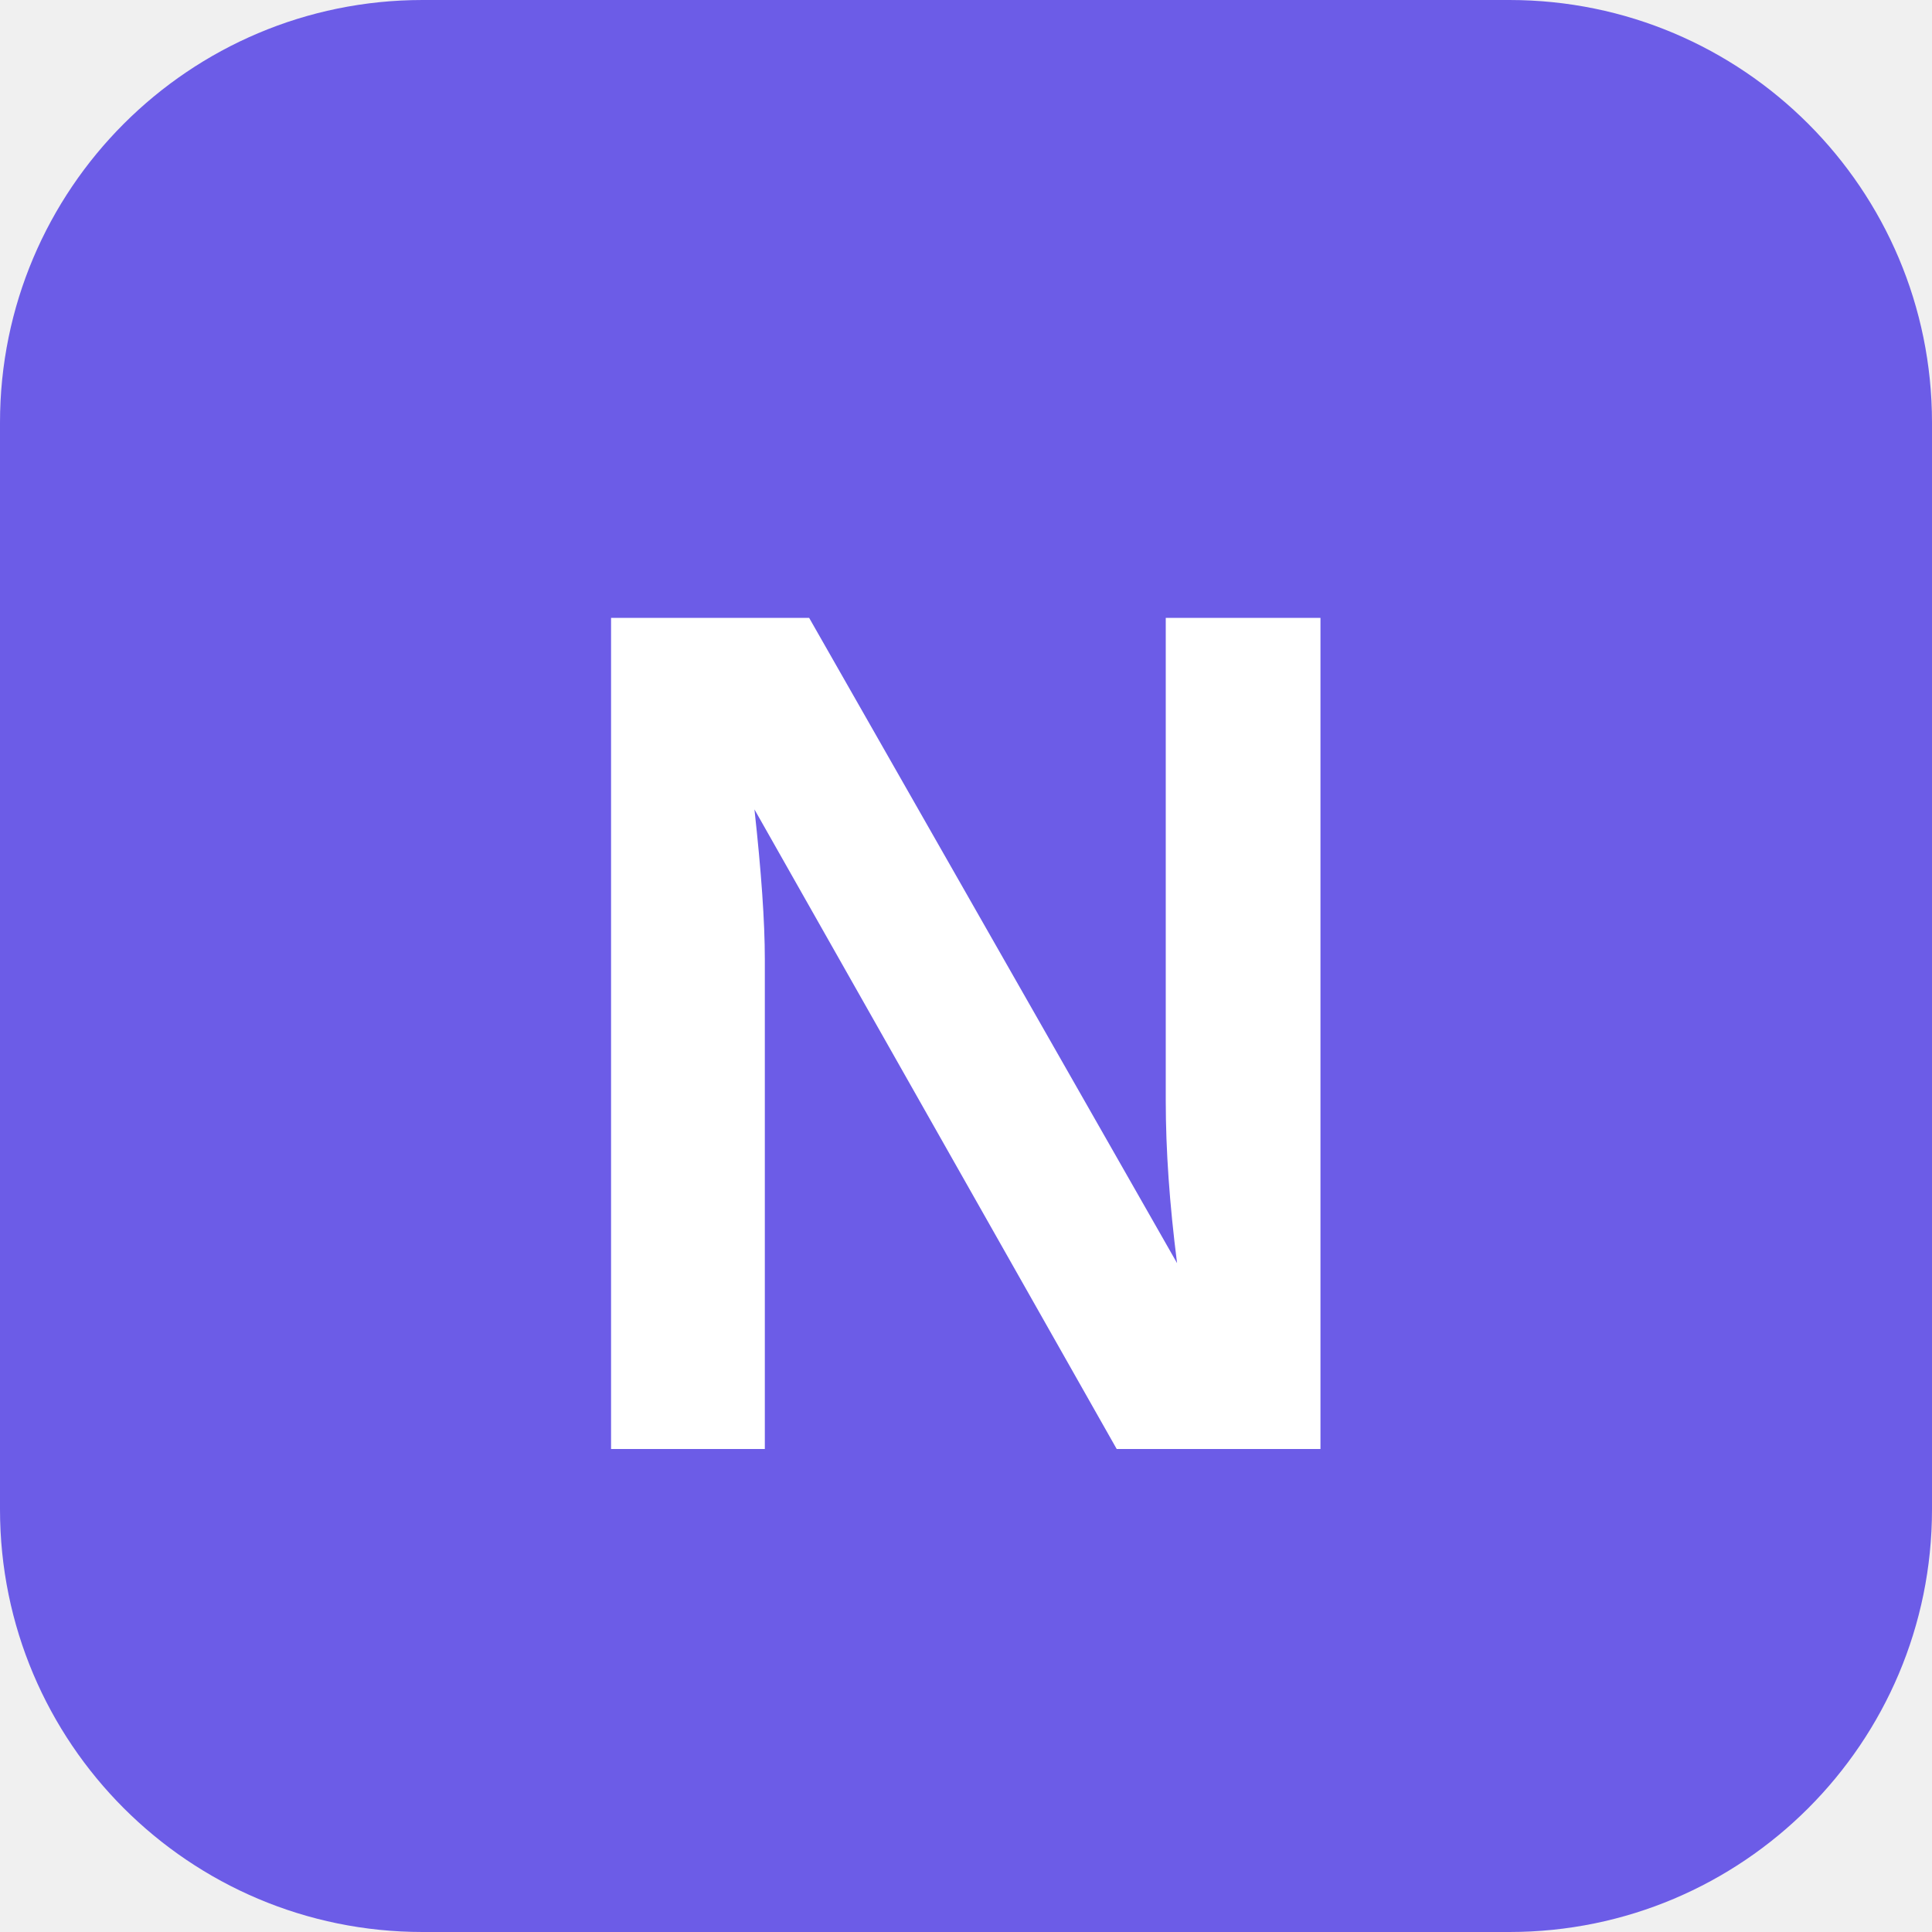
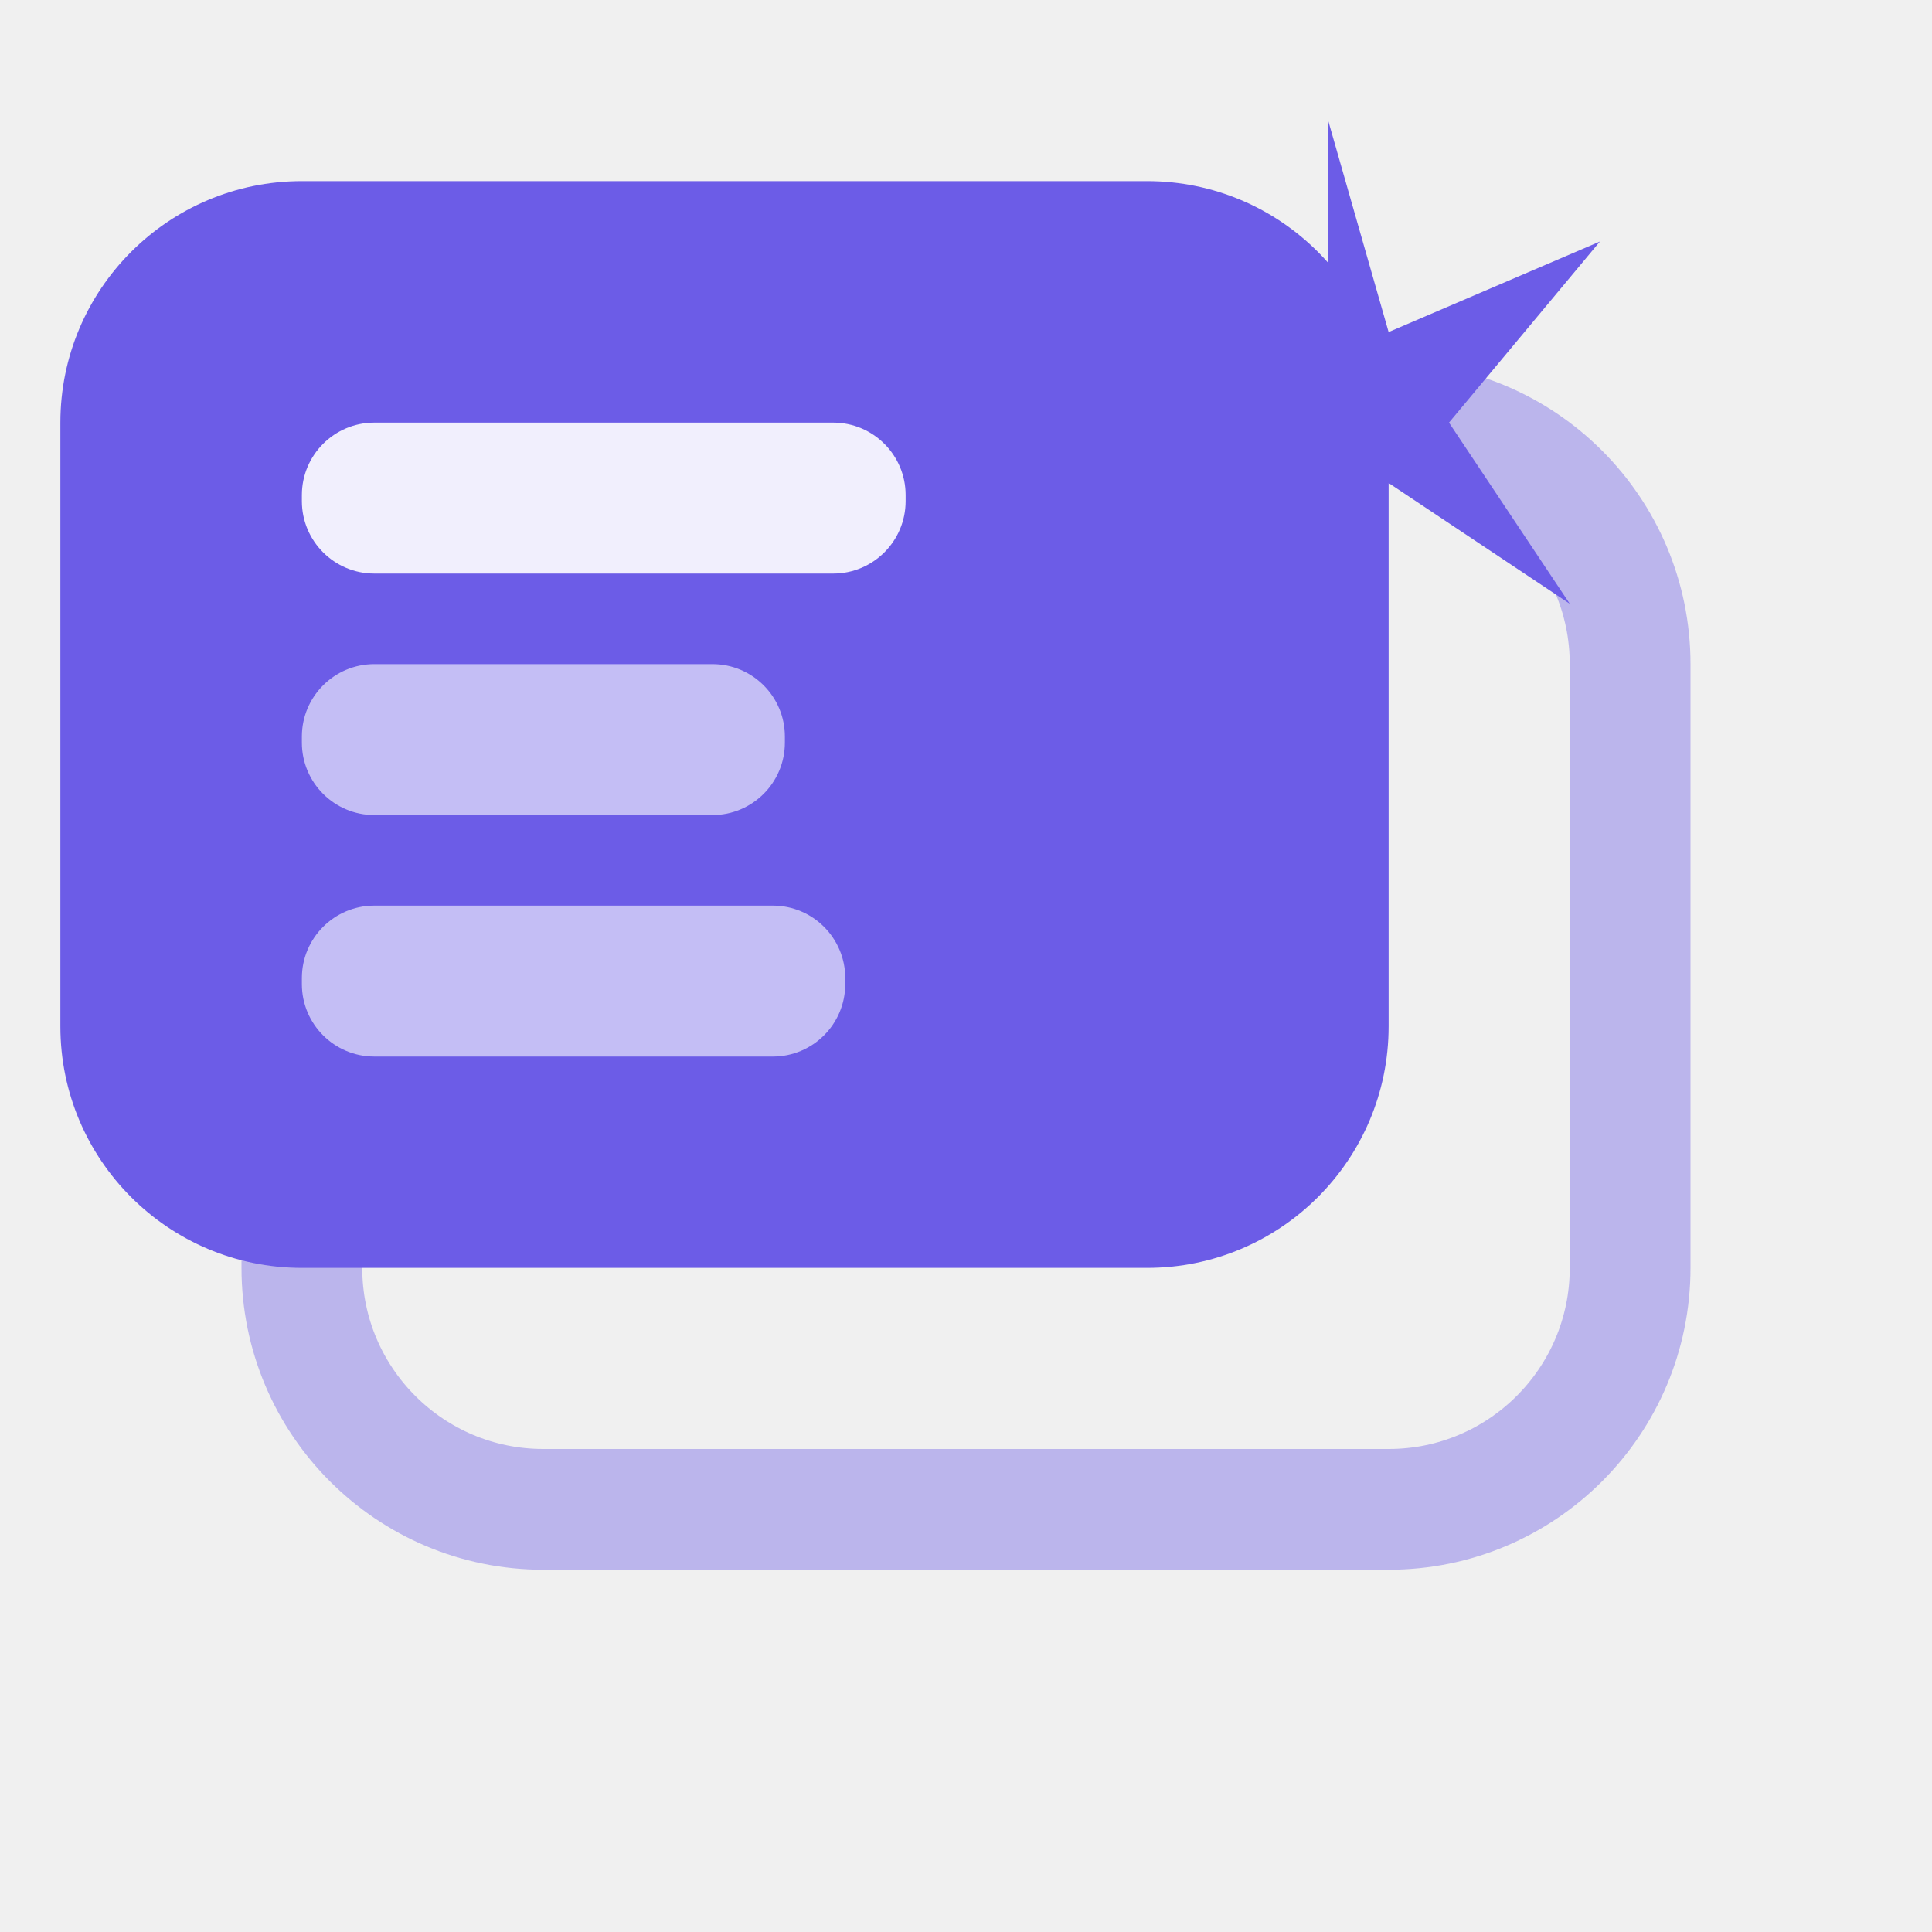
<svg xmlns="http://www.w3.org/2000/svg" viewBox="0 0 32 32">
-   <rect width="32" height="32" rx="7" fill="#6c5ce7" />
-   <text x="16" y="24" text-anchor="middle" font-family="Arial,sans-serif" font-size="20" font-weight="800" fill="#fff">N</text>
+   <rect x="5" y="7" width="22" height="18" rx="4" fill="none" stroke="#6c5ce7" stroke-width="2" opacity="0.4" />
+   <rect x="1" y="3" width="22" height="18" rx="4" fill="#6c5ce7" />
+   <rect x="5" y="7" width="10" height="2.5" rx="1.2" fill="white" opacity="0.9" />
+   <rect x="5" y="11" width="8" height="2.5" rx="1.2" fill="white" opacity="0.6" />
+   <rect x="5" y="15" width="9" height="2.5" rx="1.2" fill="white" opacity="0.6" />
+   <path d="M22,2 L23,5.5 L26.5,4 L24,7 L26,10 L23,8 L20,10 L22,7 L19,4 L22,5.5 Z" fill="#6c5ce7" />
</svg>
